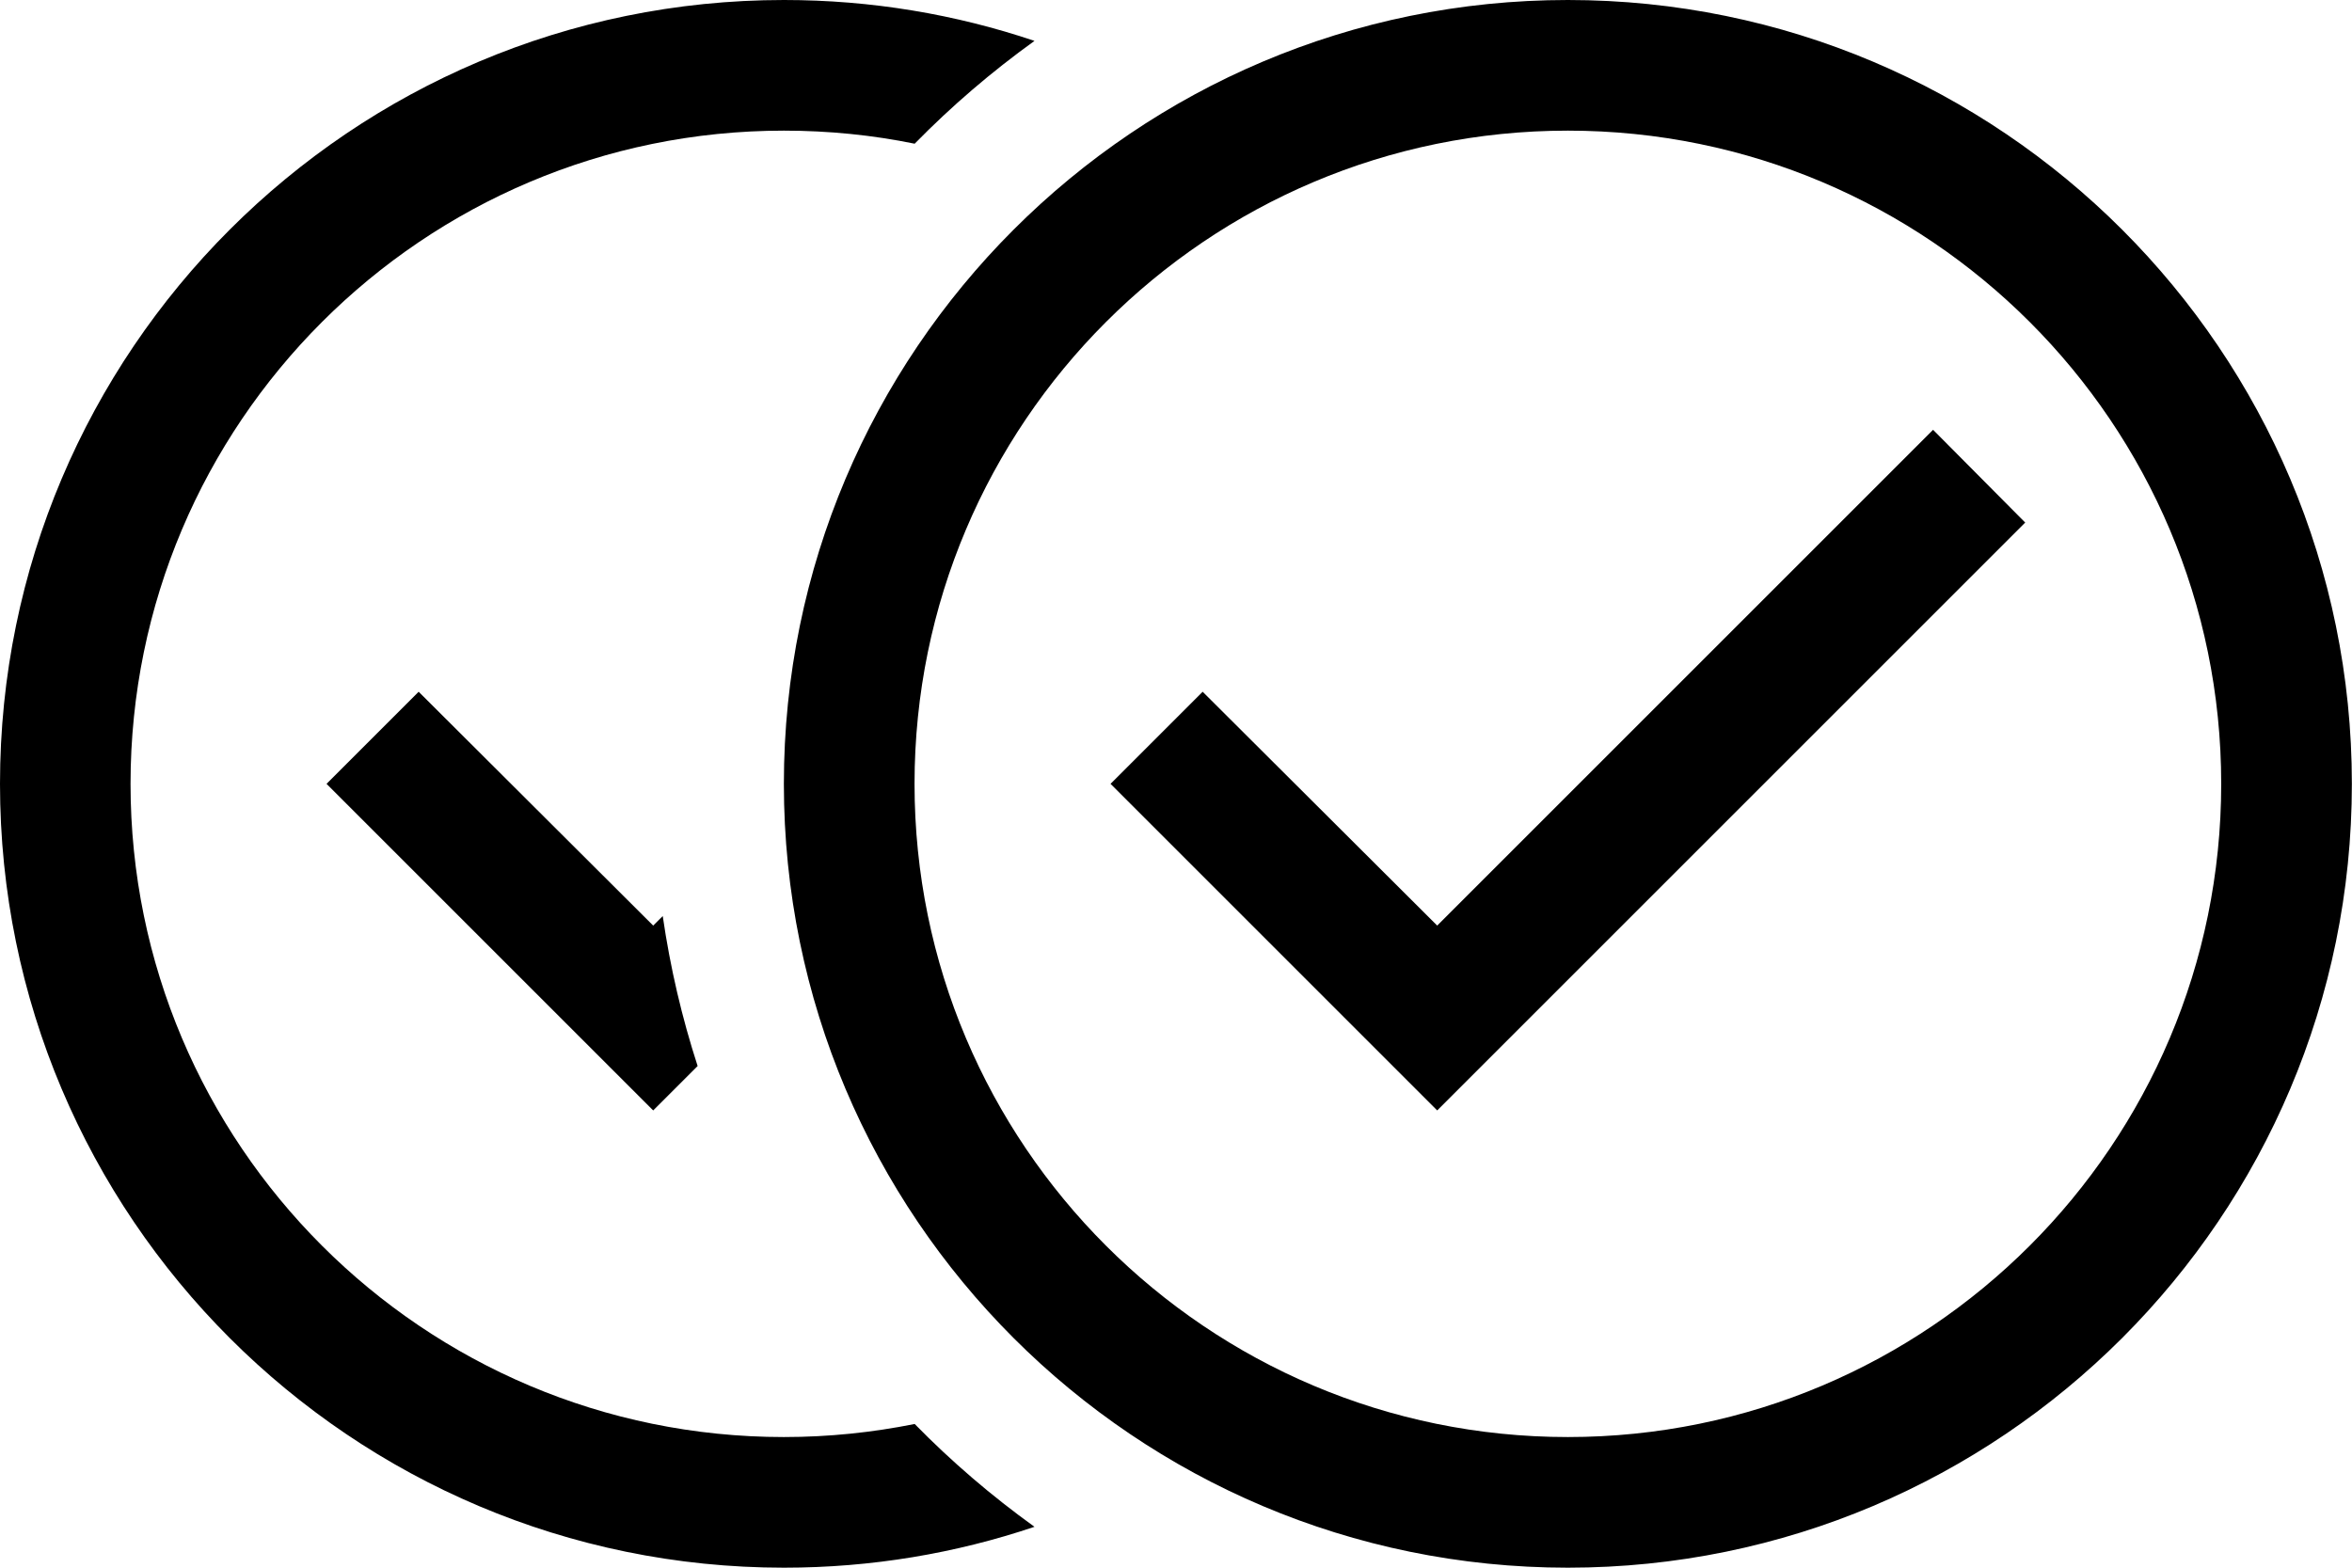
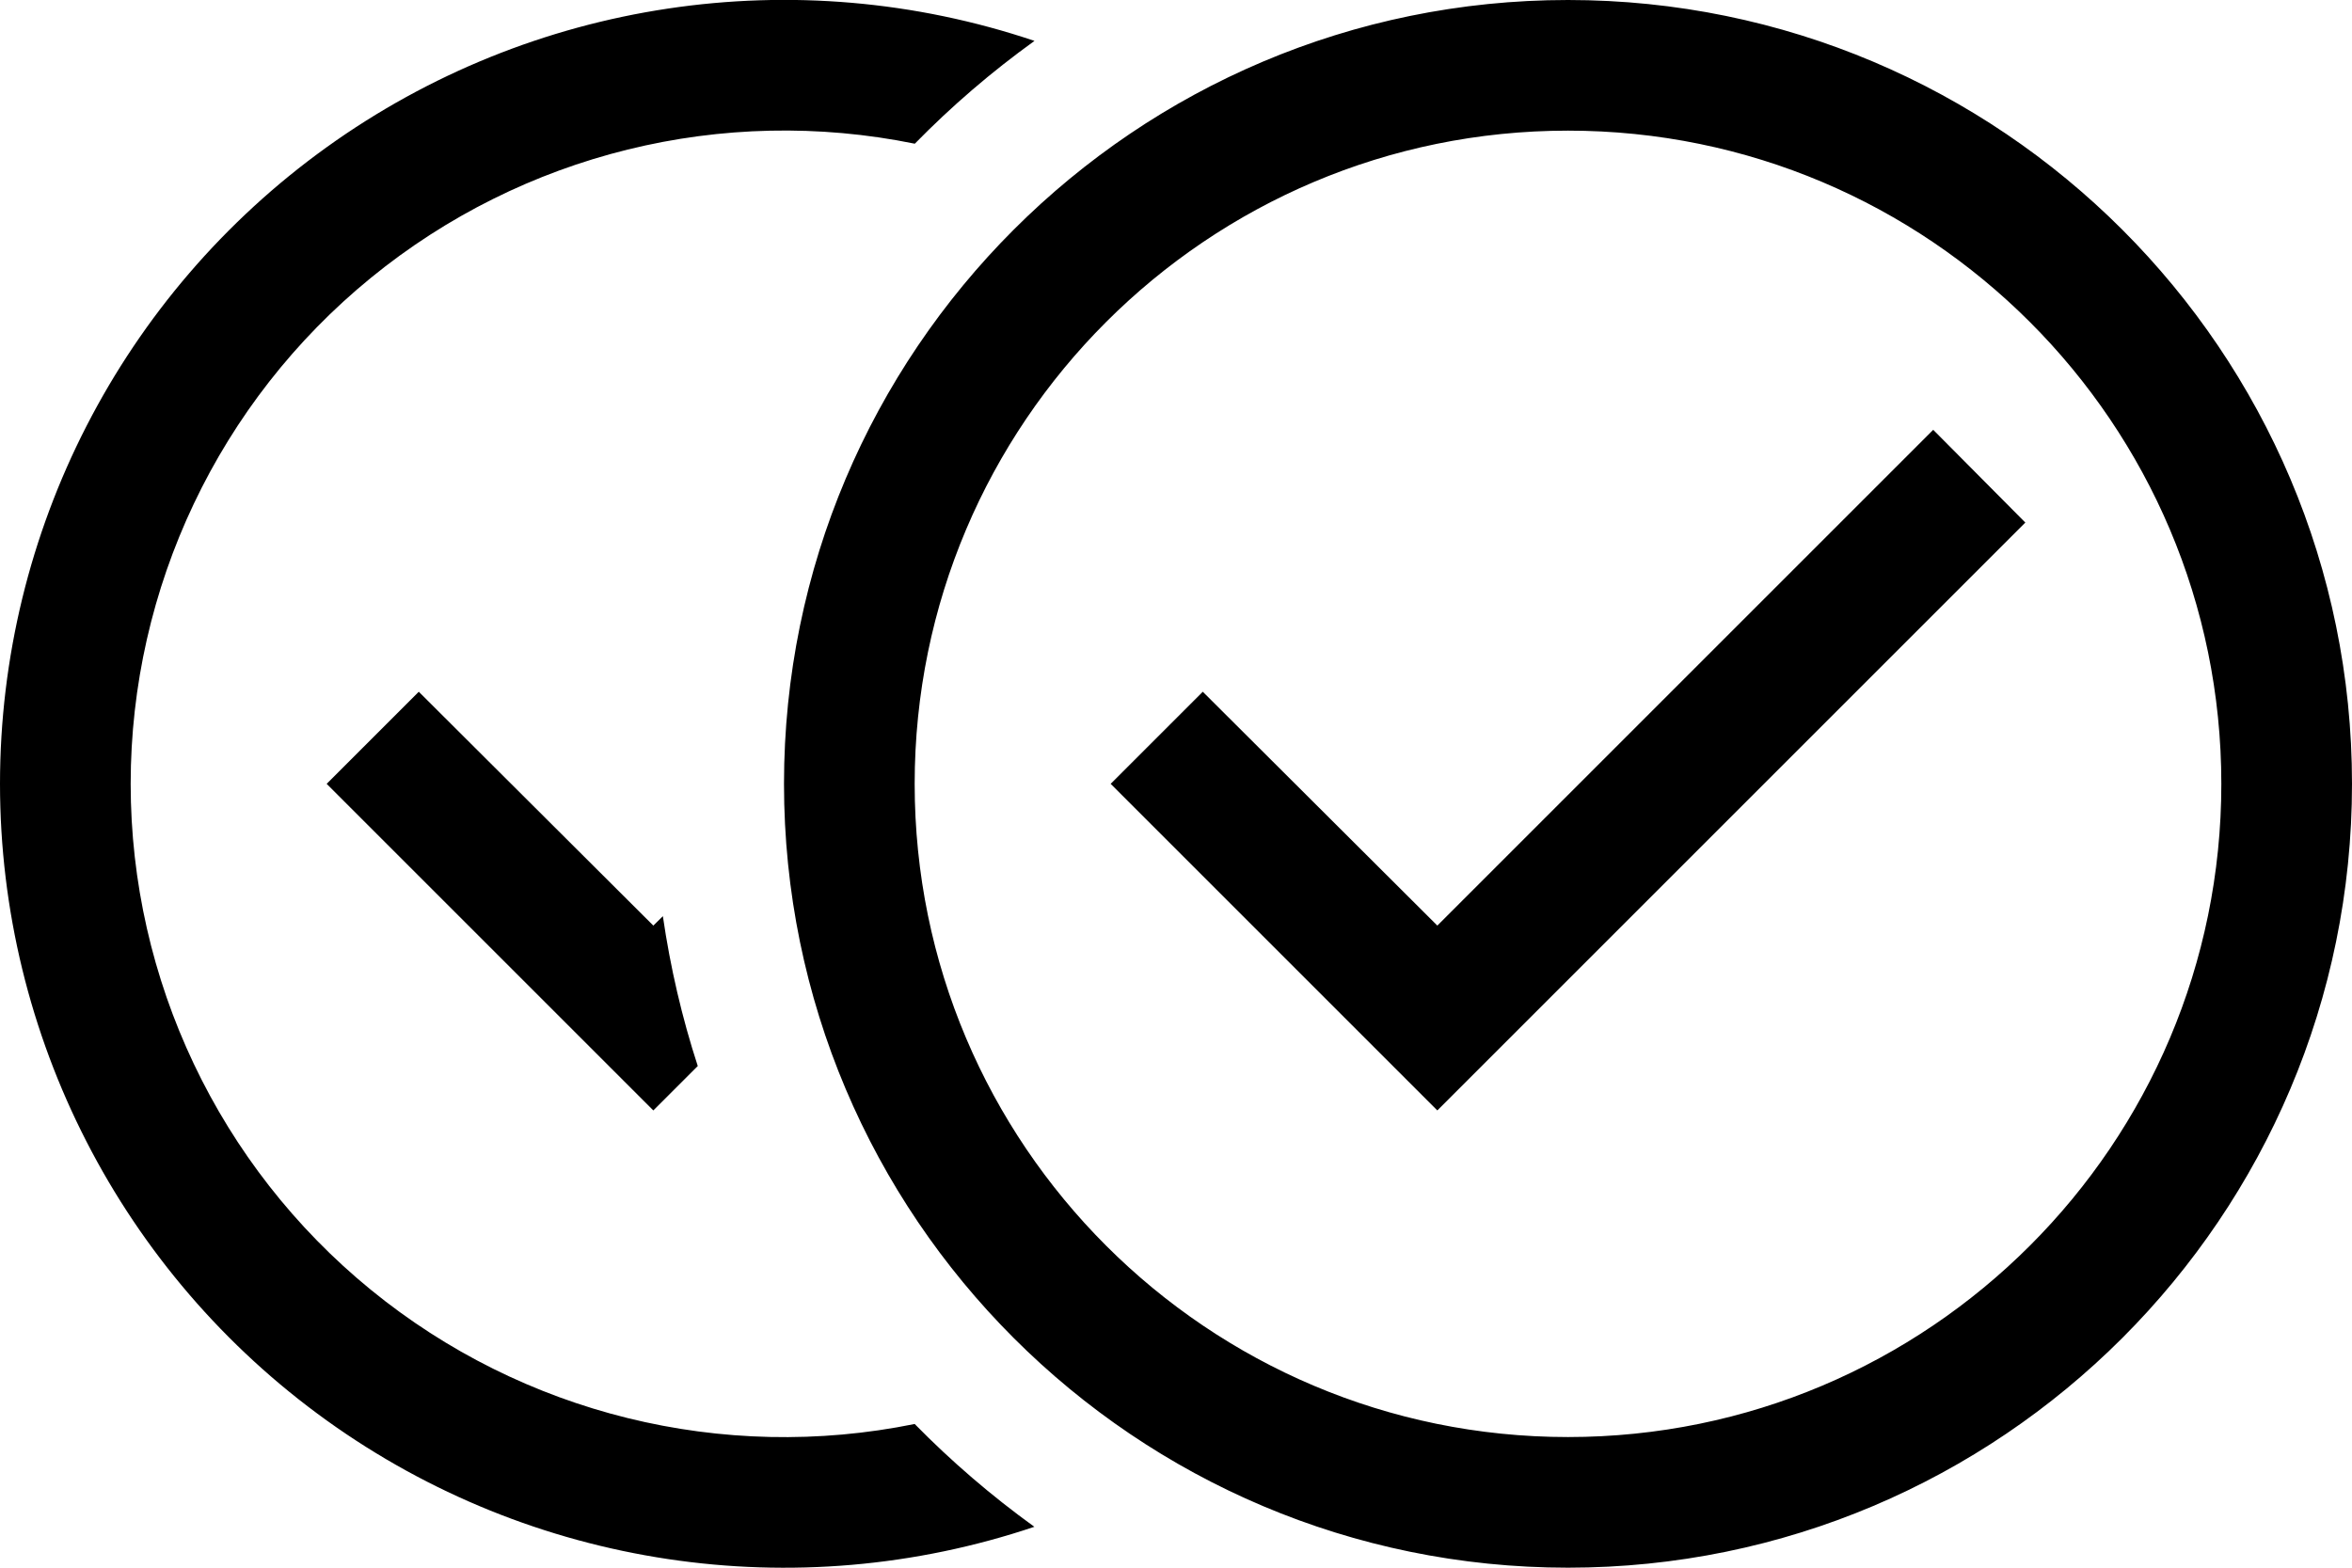
- <svg xmlns="http://www.w3.org/2000/svg" height="12" viewBox="0 0 18 12" width="18">
-   <path d="m7.917.313c-.328.236-.635.499-.917.787-.323-.066-.658-.1-1.001-.1-2.76 0-5 2.24-5 5s2.24 5 5 5c.343 0 .677-.035 1.001-.1.282.288.589.551.917.787-.602.203-1.247.313-1.917.313-3.312 0-6-2.688-6-6s2.688-6 6-6c.67 0 1.315.11 1.917.313zm-2.845 6.699c.057.394.147.778.267 1.148l-.34.34-2.5-2.5.705-.705 1.795 1.79zm6.927-7.012c3.312 0 6 2.688 6 6s-2.688 6-6 6-6-2.688-6-6 2.688-6 6-6zm0 1c-2.76 0-5 2.24-5 5s2.24 5 5 5 5-2.24 5-5-2.24-5-5-5zm-1 7.5-2.5-2.5.705-.705 1.795 1.79 3.795-3.795.705.71z" />
+ <svg xmlns="http://www.w3.org/2000/svg" width="18" height="12">
+   <path d="M7.917.313q-.493.355-.916.787A5.002 5.002 0 0 0 1 6a5.002 5.002 0 0 0 6 4.9q.423.431.916.787A6.002 6.002 0 0 1 0 6 6.002 6.002 0 0 1 7.917.313m-2.844 6.7q.086.591.267 1.147L5 8.5 2.5 6l.705-.705L5 7.085zM12 0c3.312 0 6 2.688 6 6s-2.688 6-6 6-6-2.688-6-6 2.688-6 6-6m0 1C9.24 1 7 3.24 7 6s2.24 5 5 5 5-2.24 5-5-2.24-5-5-5m-1 7.5L8.5 6l.705-.705L11 7.085l3.795-3.795.705.71z" />
</svg>
